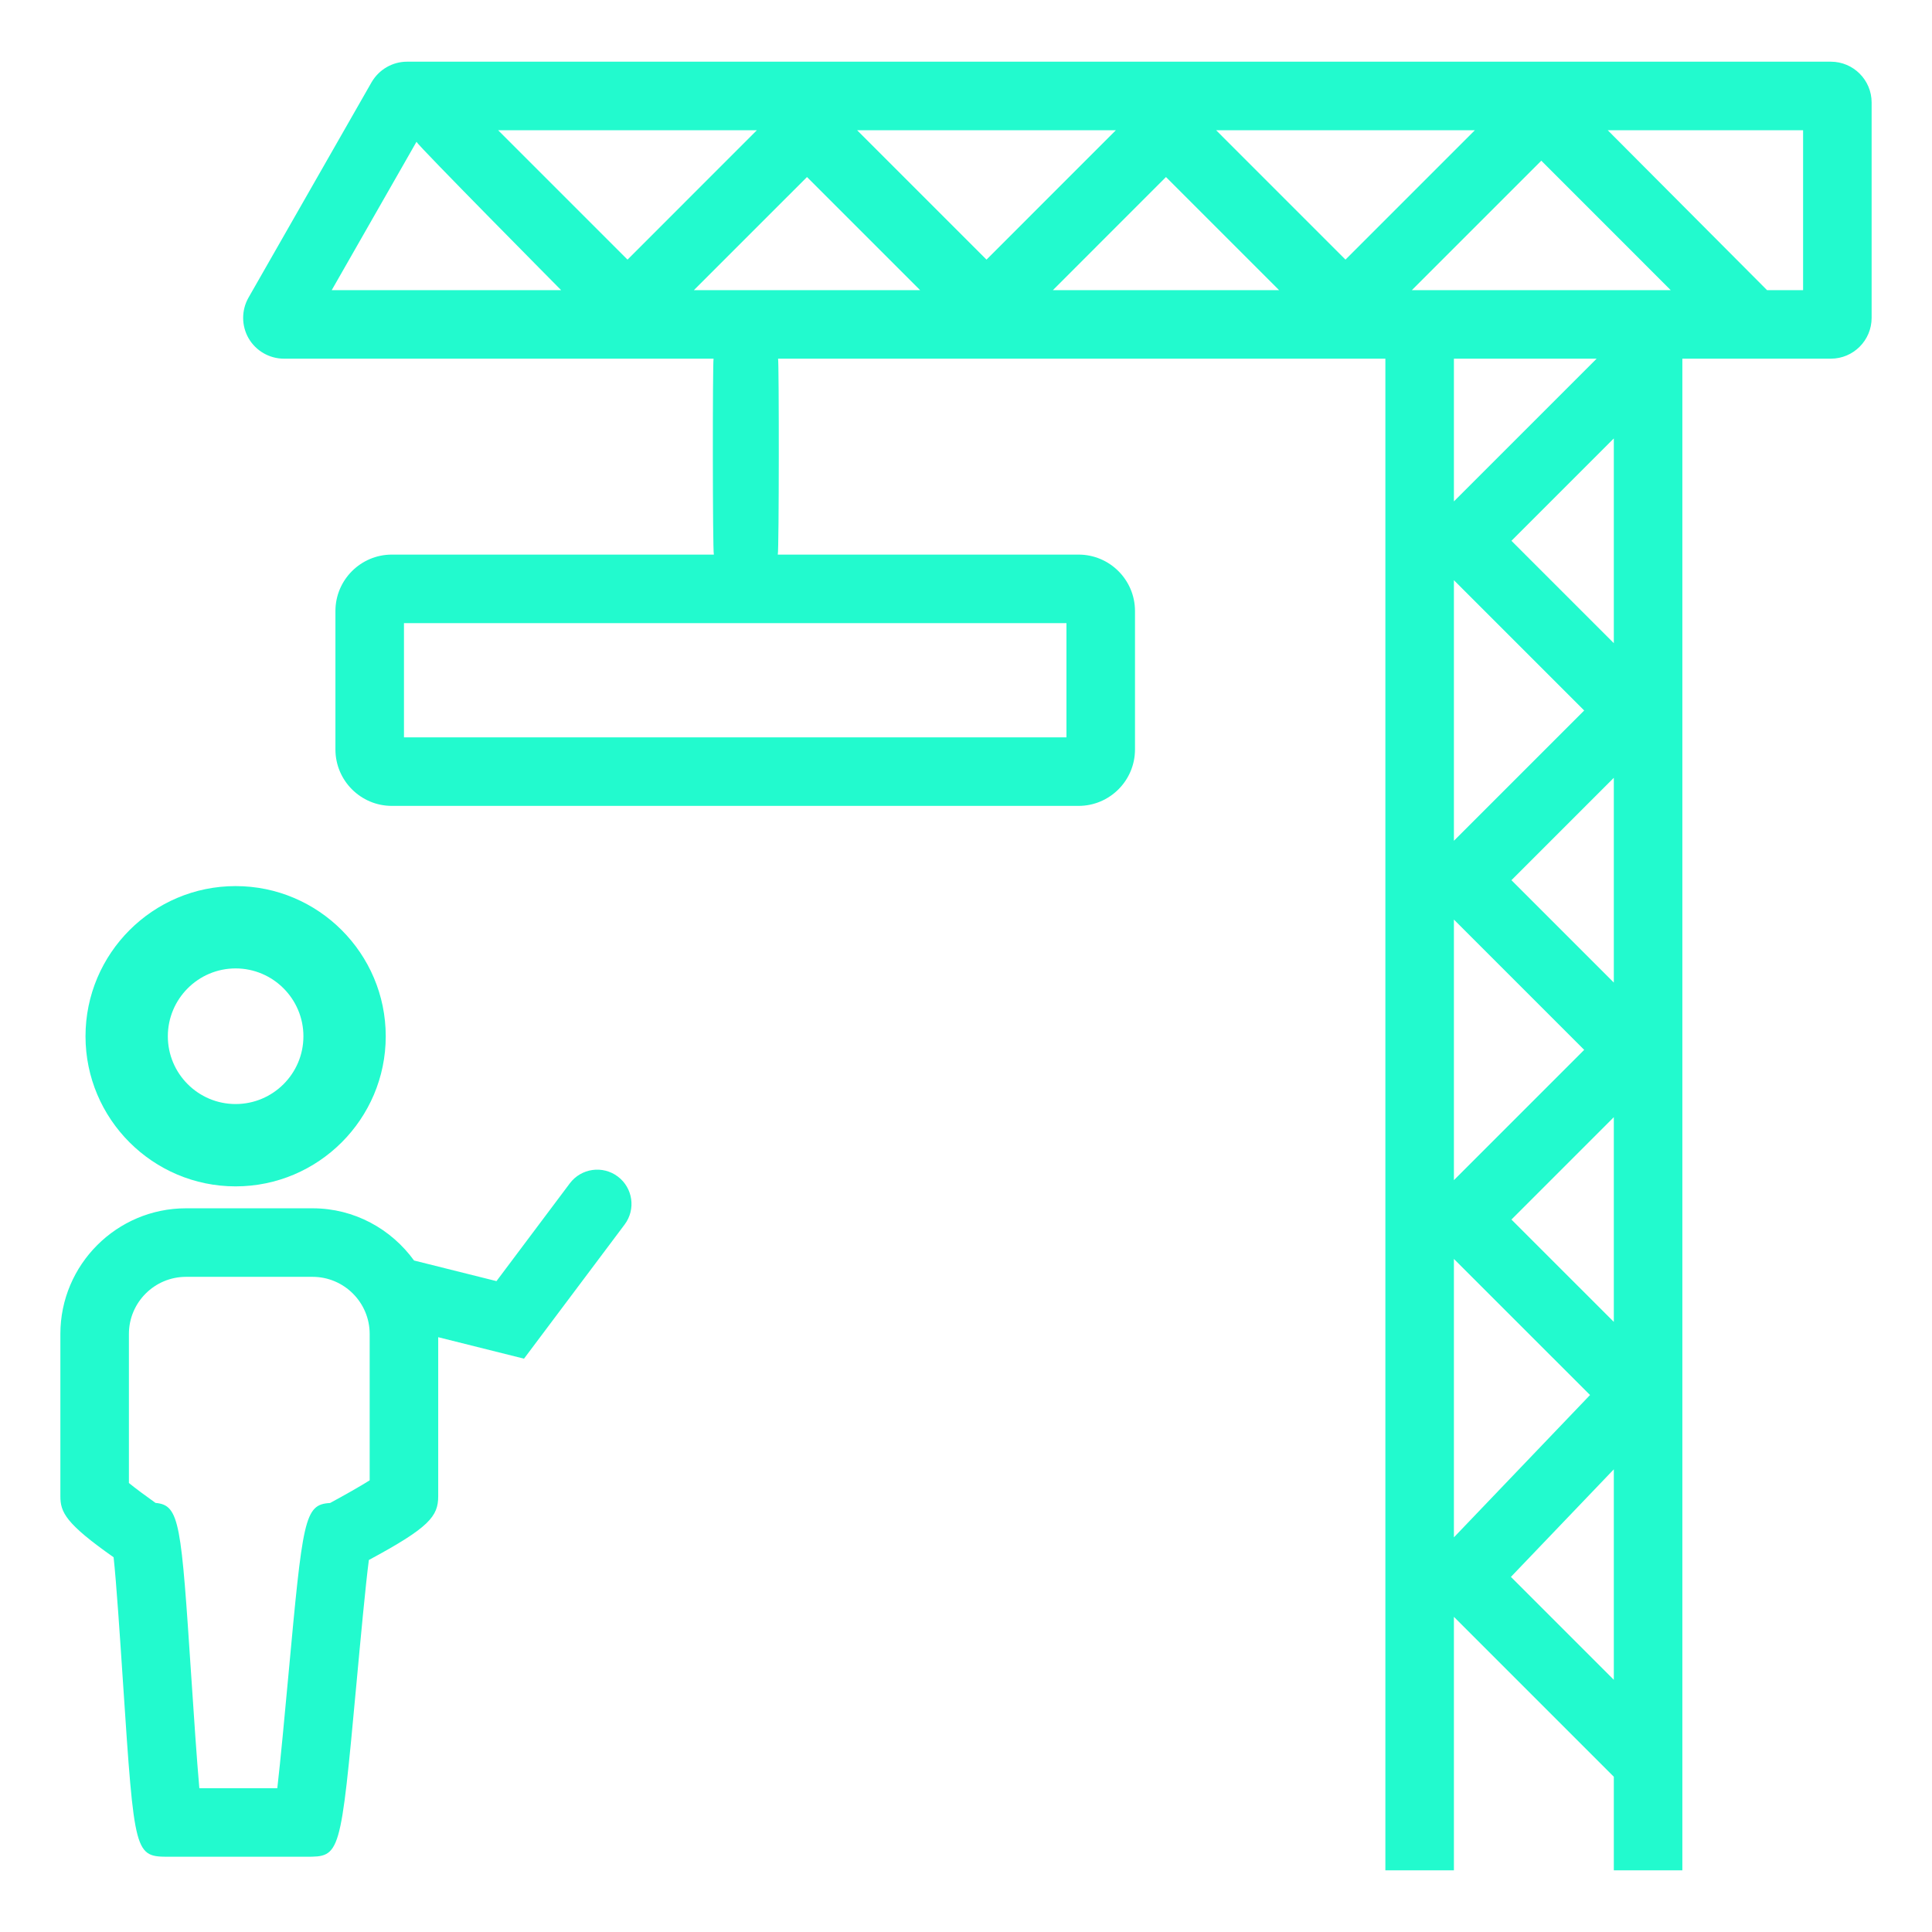
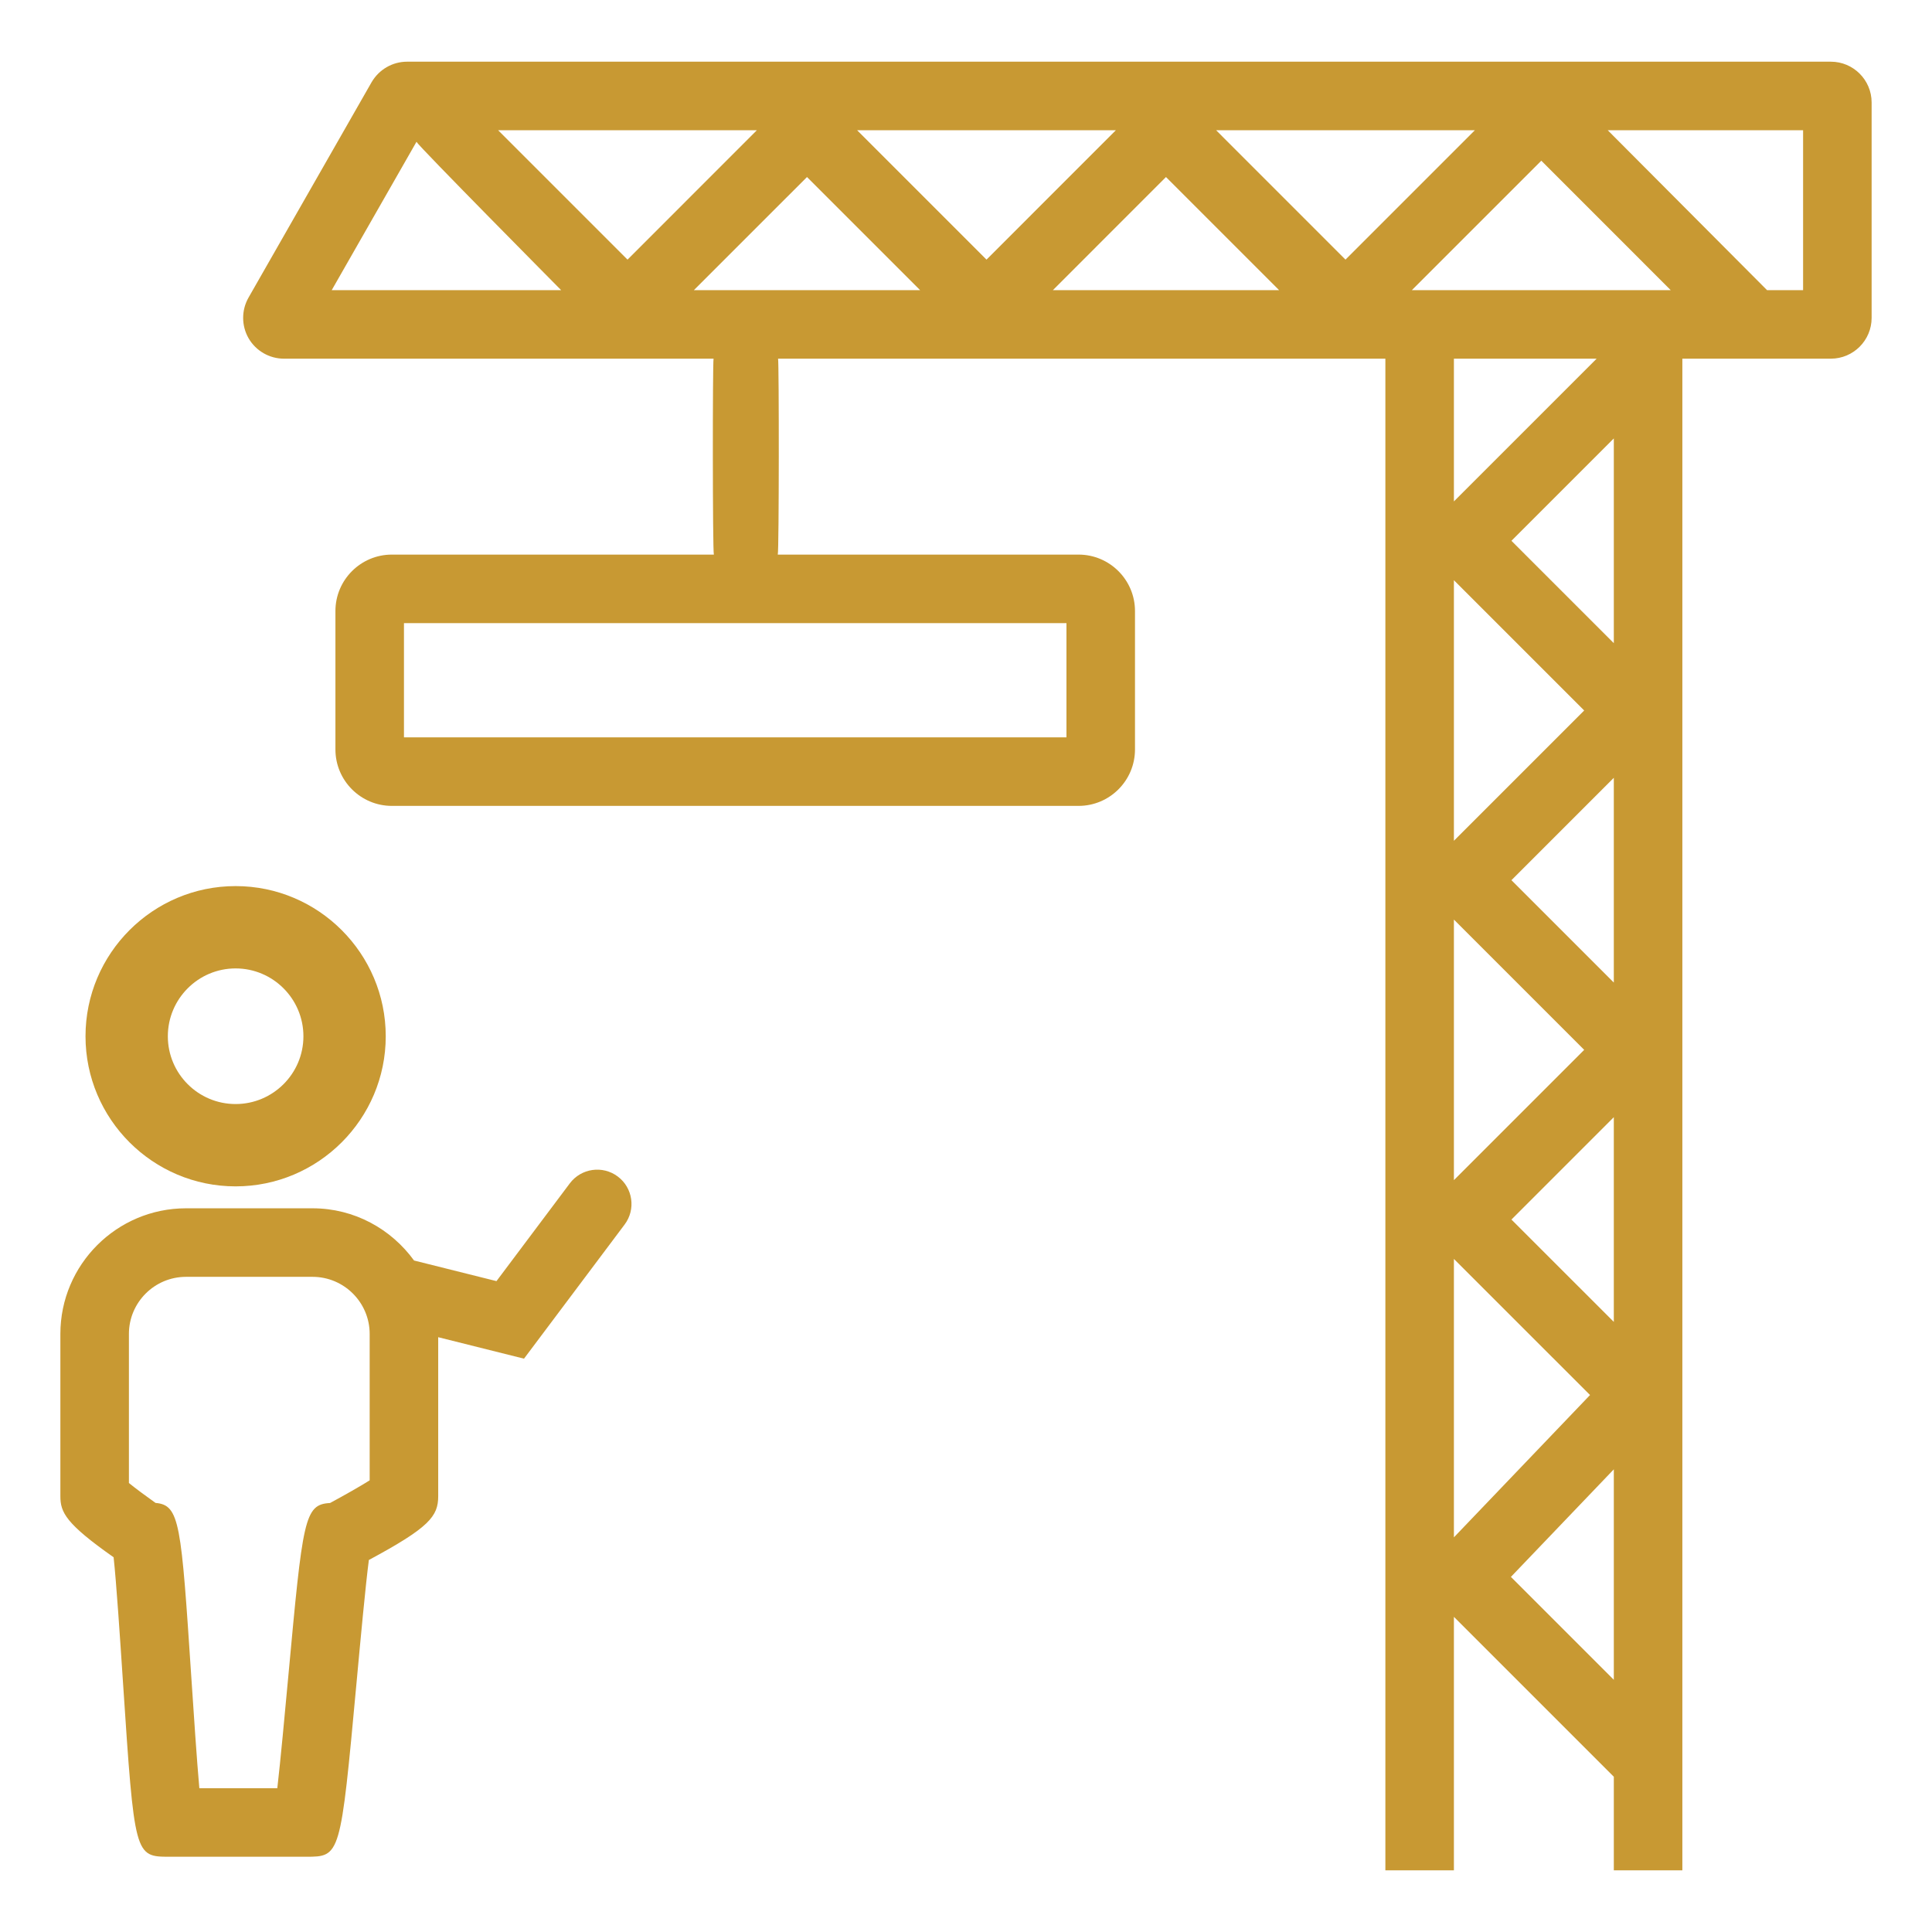
- <svg xmlns="http://www.w3.org/2000/svg" fill="#22face" width="800px" height="800px" viewBox="0 0 512 512" enable-background="new 0 0 512 512" id="Layer_1" version="1.1" xml:space="preserve">
+ <svg xmlns="http://www.w3.org/2000/svg" fill="#C89933" width="800px" height="800px" viewBox="0 0 512 512" enable-background="new 0 0 512 512" id="Layer_1" version="1.1" xml:space="preserve">
  <g id="SVGRepo_bgCarrier" stroke-width="0" />
  <g id="SVGRepo_tracerCarrier" stroke-linecap="round" stroke-linejoin="round" />
  <g id="SVGRepo_iconCarrier">
    <g>
      <path d="M485.193,16.349H107.864c-3.843,0-7.426,2.069-9.389,5.439L65.869,78.853c-1.91,3.334-1.91,7.473,0.018,10.808 c1.927,3.323,5.516,5.392,9.359,5.392h113.857c-0.266,0.851-0.266,50.963,0.077,51.921h-85.337 c-8.242,0-14.952,6.704-14.952,14.958v36.679c0,8.253,6.71,14.958,14.952,14.958h181.984c8.248,0,14.958-6.704,14.958-14.958 v-36.679c0-8.253-6.71-14.958-14.958-14.958h-79.708c0.343-0.958,0.343-51.07,0.077-51.921h160.942v400.599H385.3v-67.174 l42.379,42.379v24.796h18.162V95.052h39.352c5.96,0,10.807-4.848,10.807-10.819V27.156C496,21.197,491.152,16.349,485.193,16.349z M282.623,195.406H107.054v-30.27h175.569V195.406z M385.3,153.76l34.527,34.527L385.3,222.815V153.76z M385.3,243.697 l34.527,34.527L385.3,312.751V243.697z M400.547,233.256l27.131-27.131v54.262L400.547,233.256z M427.679,170.45l-27.131-27.131 l27.131-27.131V170.45z M374.161,76.89l34.303-34.303l34.291,34.303H374.161z M213.864,46.915l29.975,29.975h-59.95L213.864,46.915 z M166.3,68.802l-34.291-34.291h68.57L166.3,68.802z M227.143,34.511h68.576l-34.285,34.291L227.143,34.511z M308.997,46.915 l29.975,29.975h-59.944L308.997,46.915z M356.567,68.802l-34.285-34.291h68.576L356.567,68.802z M110.371,37.58 c0.443,1.058,38.335,39.31,38.335,39.31H87.91L110.371,37.58z M423.126,95.052L385.3,132.878V95.052H423.126z M385.3,333.627 l36.076,36.07L385.3,407.412V333.627z M427.679,445.167l-27.273-27.273l27.273-28.509V445.167z M400.547,323.192l27.131-27.131 v54.256L400.547,323.192z M477.838,76.89h-9.554c-0.13-0.148-42.219-42.379-42.219-42.379h51.773V76.89z" />
      <path d="M62.438,314.399c21.934,0,39.787-17.854,39.787-39.777c0-21.944-17.854-39.798-39.787-39.798s-39.777,17.854-39.777,39.798 C22.661,296.545,40.504,314.399,62.438,314.399z M62.438,256.641c9.907,0,17.971,8.075,17.971,17.982s-8.064,17.96-17.971,17.96 s-17.96-8.053-17.96-17.96S52.531,256.641,62.438,256.641z" />
      <path d="M151.005,313.603l-19.433,25.907l-21.846-5.463c-6.054-8.342-15.821-13.835-26.895-13.835H49.298 C30.934,320.212,16,335.147,16,353.51v43.005c0,4.257,1.407,7.248,14.107,16.176c0.709,6.397,1.715,21.509,2.477,33.037 c3.074,46.328,3.074,46.328,12.445,46.328h36.047c9.146,0,9.146,0,13.403-46.044c1.041-11.269,2.4-25.966,3.275-32.6 c15.987-8.596,18.375-11.564,18.375-16.897v-42.142l22.738,5.688l26.67-35.556c3.009-4.008,2.193-9.708-1.815-12.711 C159.708,308.778,154.014,309.594,151.005,313.603z M97.967,392.306c-2.584,1.62-6.681,3.949-10.5,6.007 c-6.858,0.367-7.213,4.269-11.074,46.032c-0.905,9.779-2.046,22.123-2.903,29.549H52.827c-0.668-7.449-1.478-19.676-2.122-29.36 c-2.708-40.842-3.027-45.678-9.483-46.245c-2.59-1.833-5.309-3.855-7.059-5.274V353.51c0-8.348,6.787-15.135,15.135-15.135h33.534 c8.342,0,15.135,6.787,15.135,15.135V392.306z" />
    </g>
  </g>
</svg>
